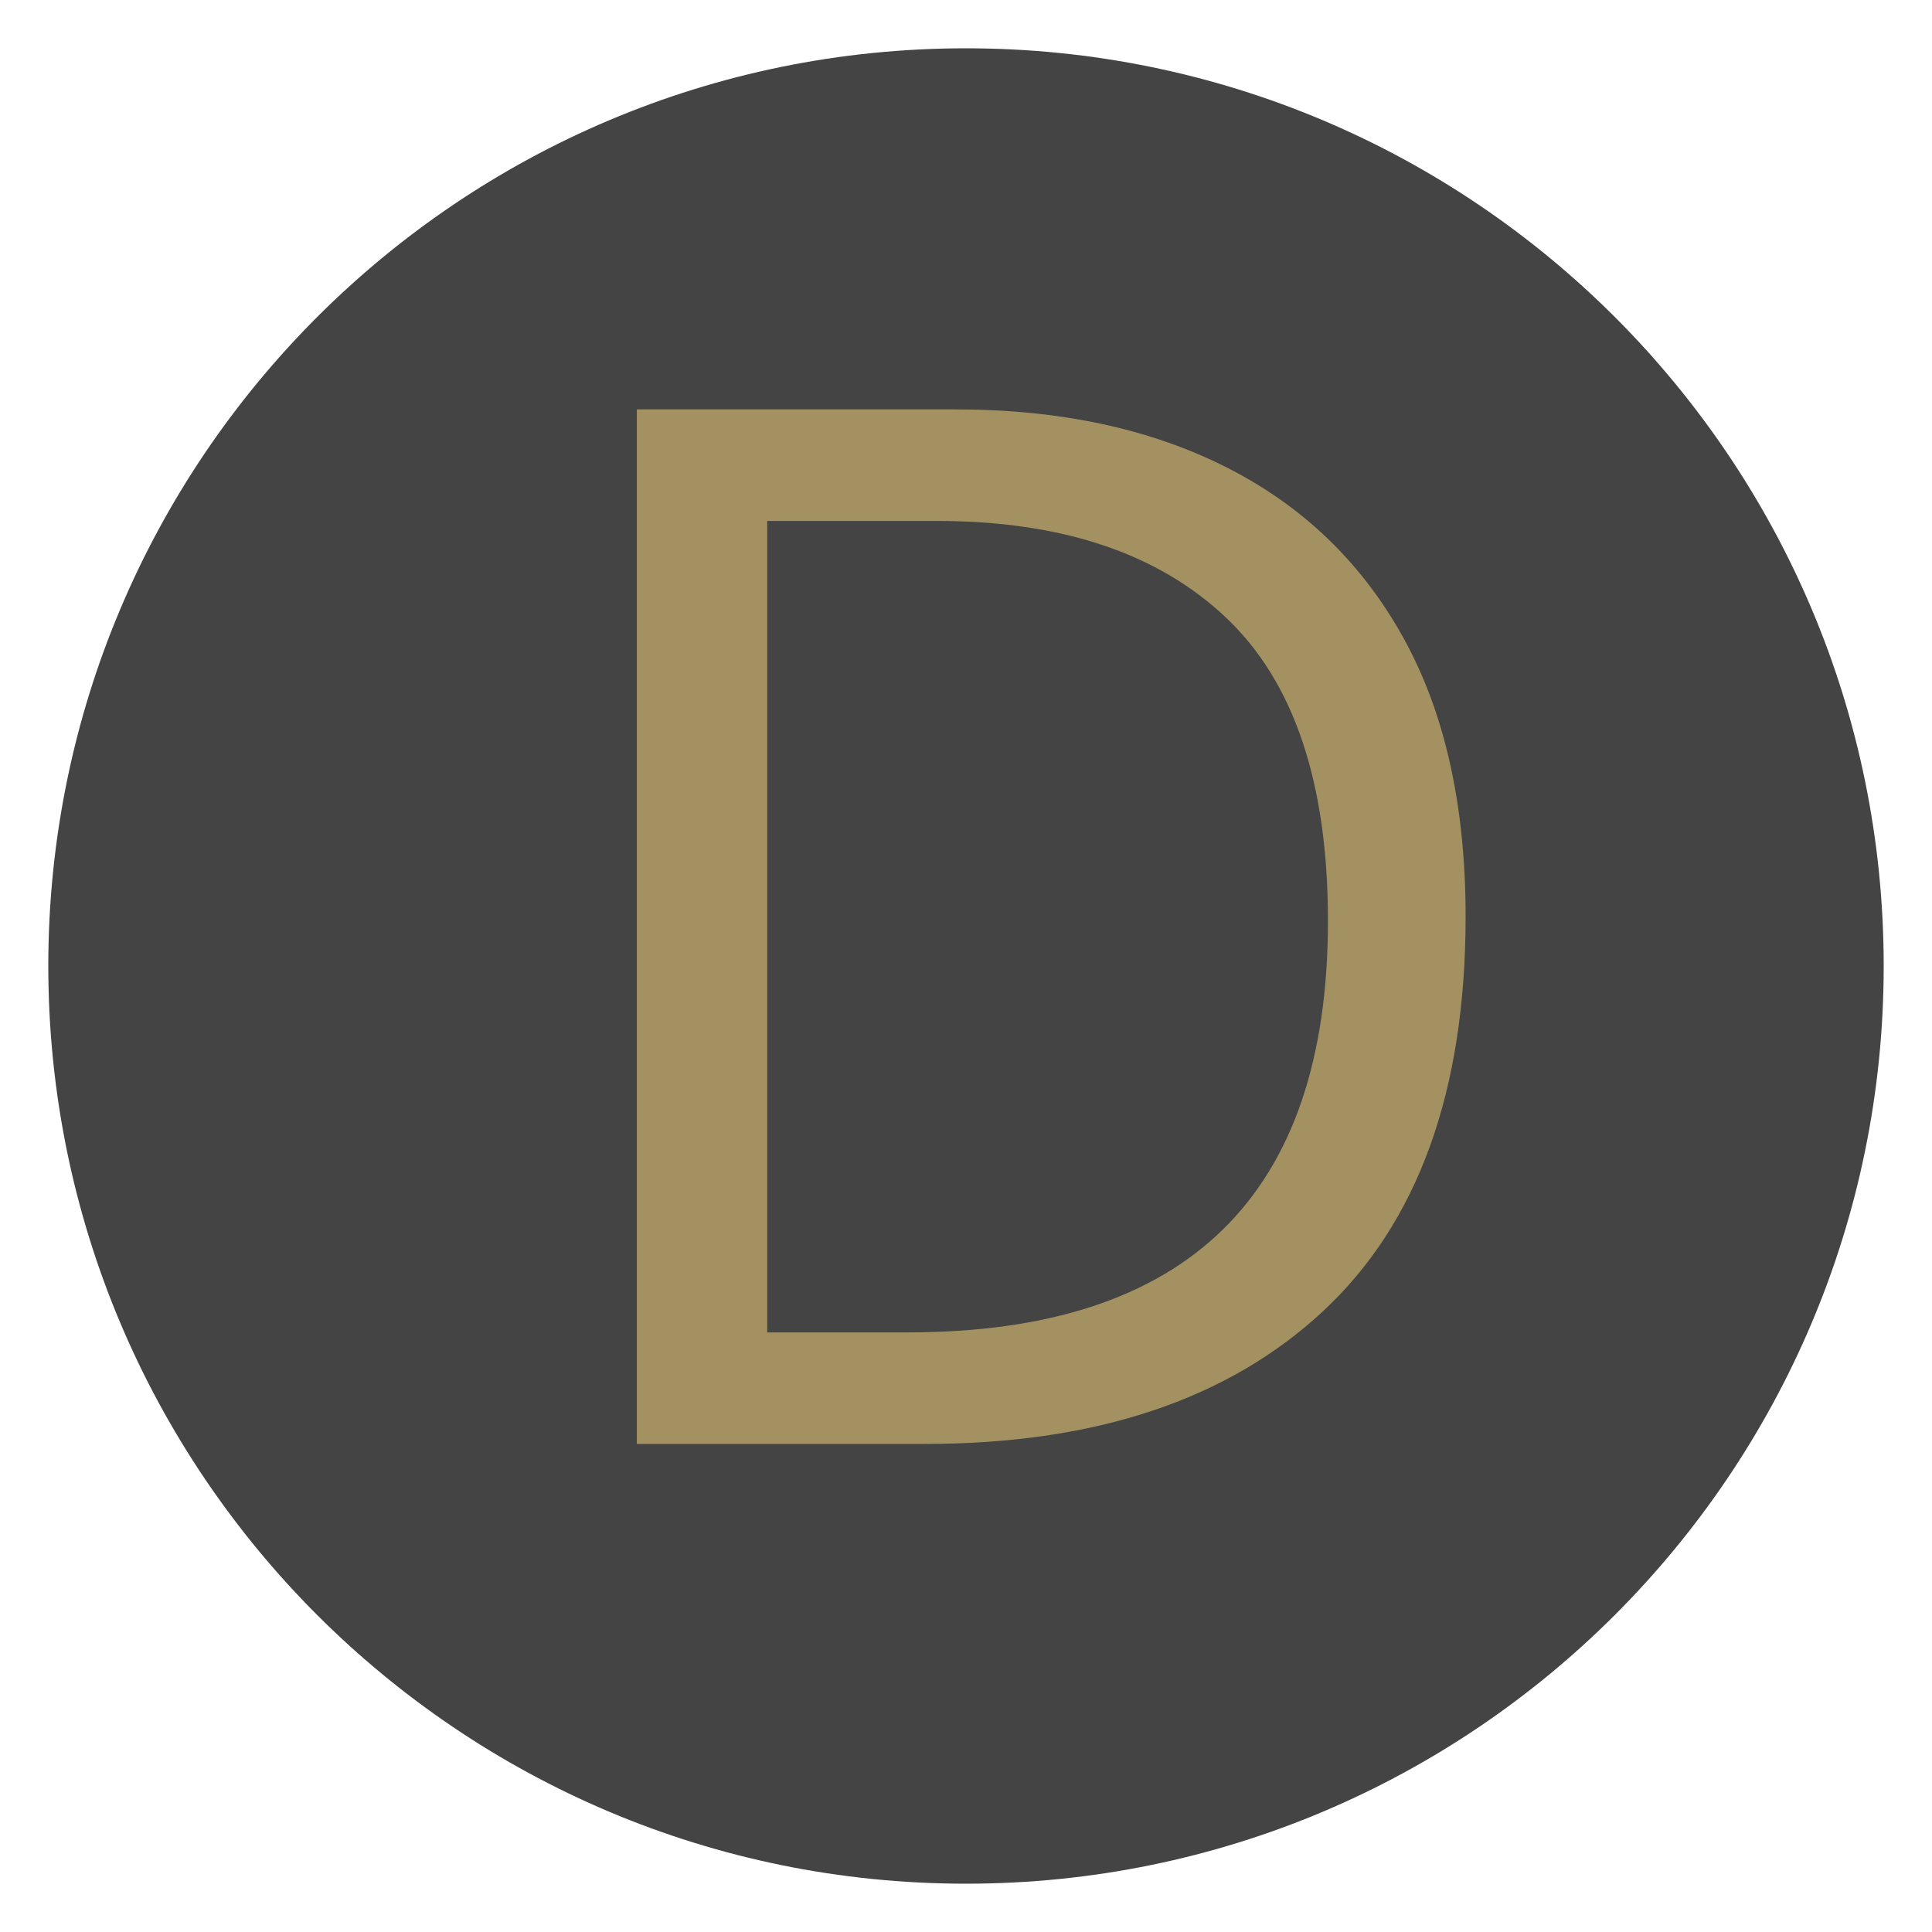
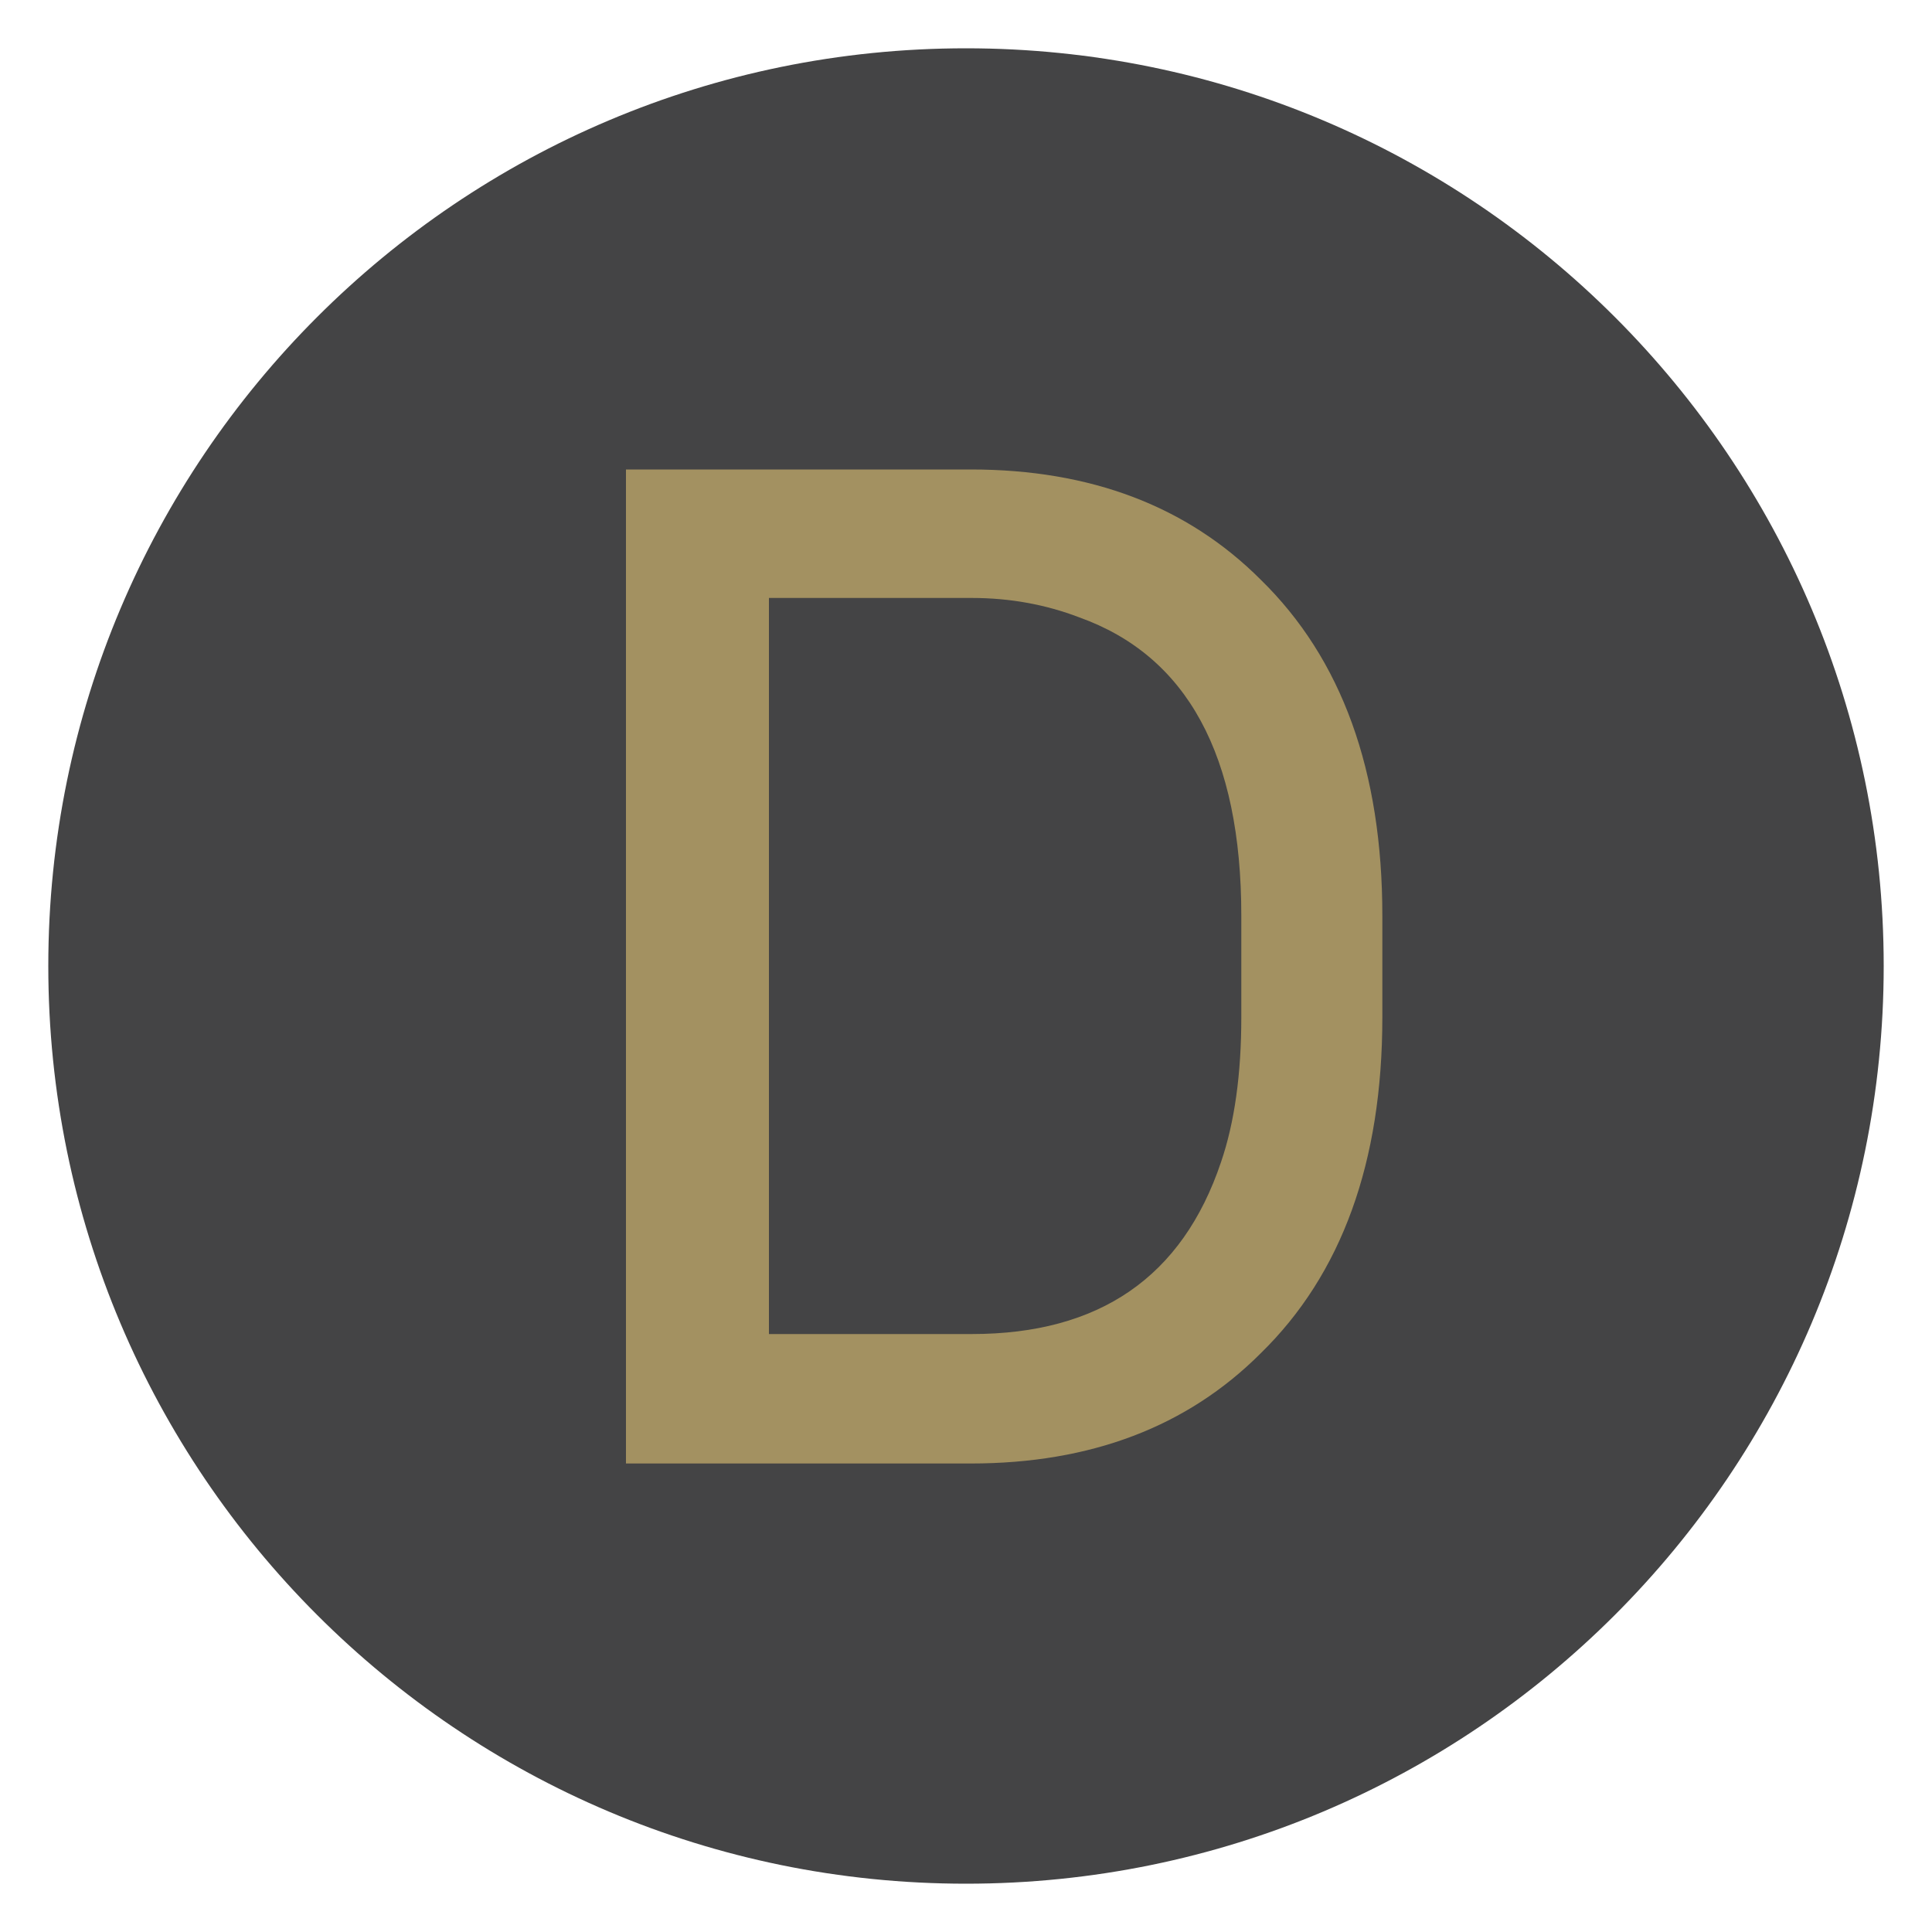
<svg xmlns="http://www.w3.org/2000/svg" version="1.1" id="Layer_1" x="0px" y="0px" viewBox="0 0 200 200" style="enable-background:new 0 0 200 200;" xml:space="preserve">
  <style type="text/css">
	.st0{fill:#444445;}
- 	.st1{fill:#A39161;}
- 	.st2{font-family:'Chivo-Regular';}
- 	.st3{font-size:150px;}
+ 	.st1{enable-background:new    ;}
+ 	.st2{fill:#A39161;}
</style>
  <circle class="st0" cx="100" cy="100" r="95" />
-   <text transform="matrix(1 0 0 1 51.3757 149.4751)" class="st1 st2 st3">D</text>
+   <g class="st1">
+     <path class="st2" d="M64.8,151.4V48.6h35.7c12.4,0,22.4,3.8,30,11.4c8.4,8.2,12.6,19.8,12.6,34.8v10.5c0,15-4.2,26.6-12.6,34.8   c-7.6,7.6-17.6,11.4-30,11.4H64.8z M100.6,138.1c13.2,0,21.8-5.9,25.8-17.8c1.4-4.1,2.1-9.1,2.1-15V94.8c0-16.6-5.6-26.9-16.8-30.9   c-3.4-1.3-7.1-2-11.1-2h-21v76.2H100.6z" />
+   </g>
</svg>
